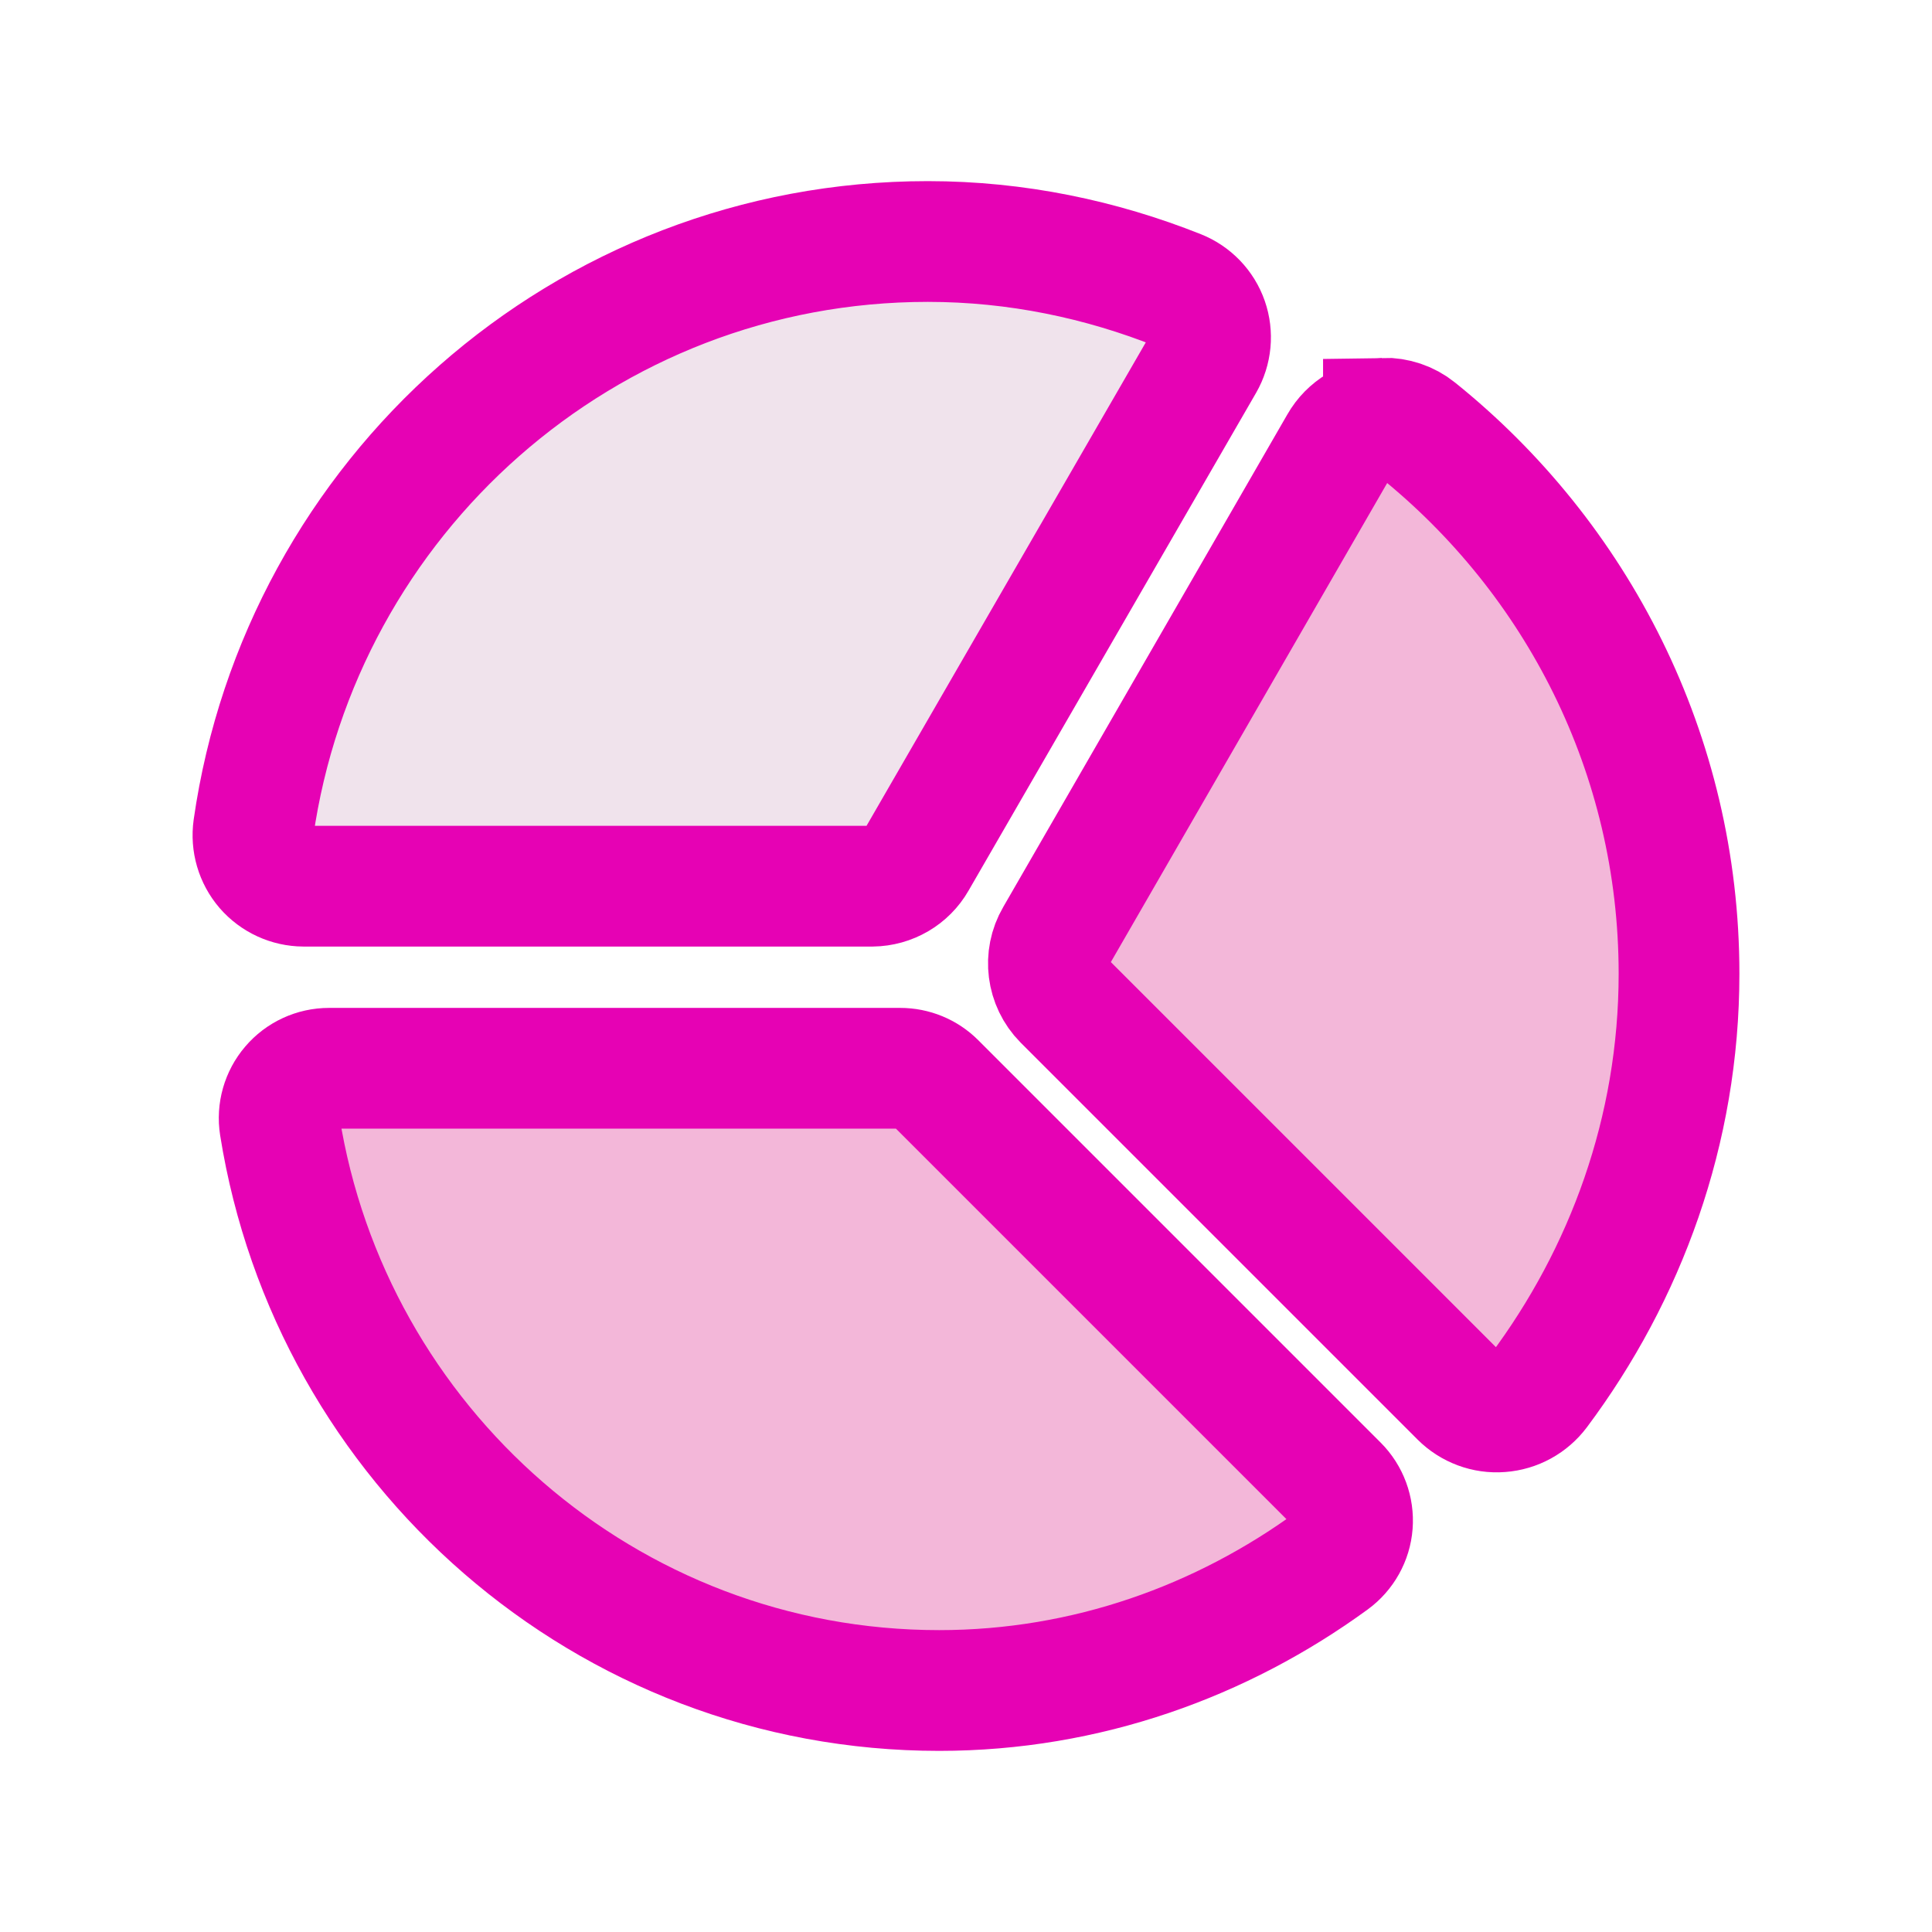
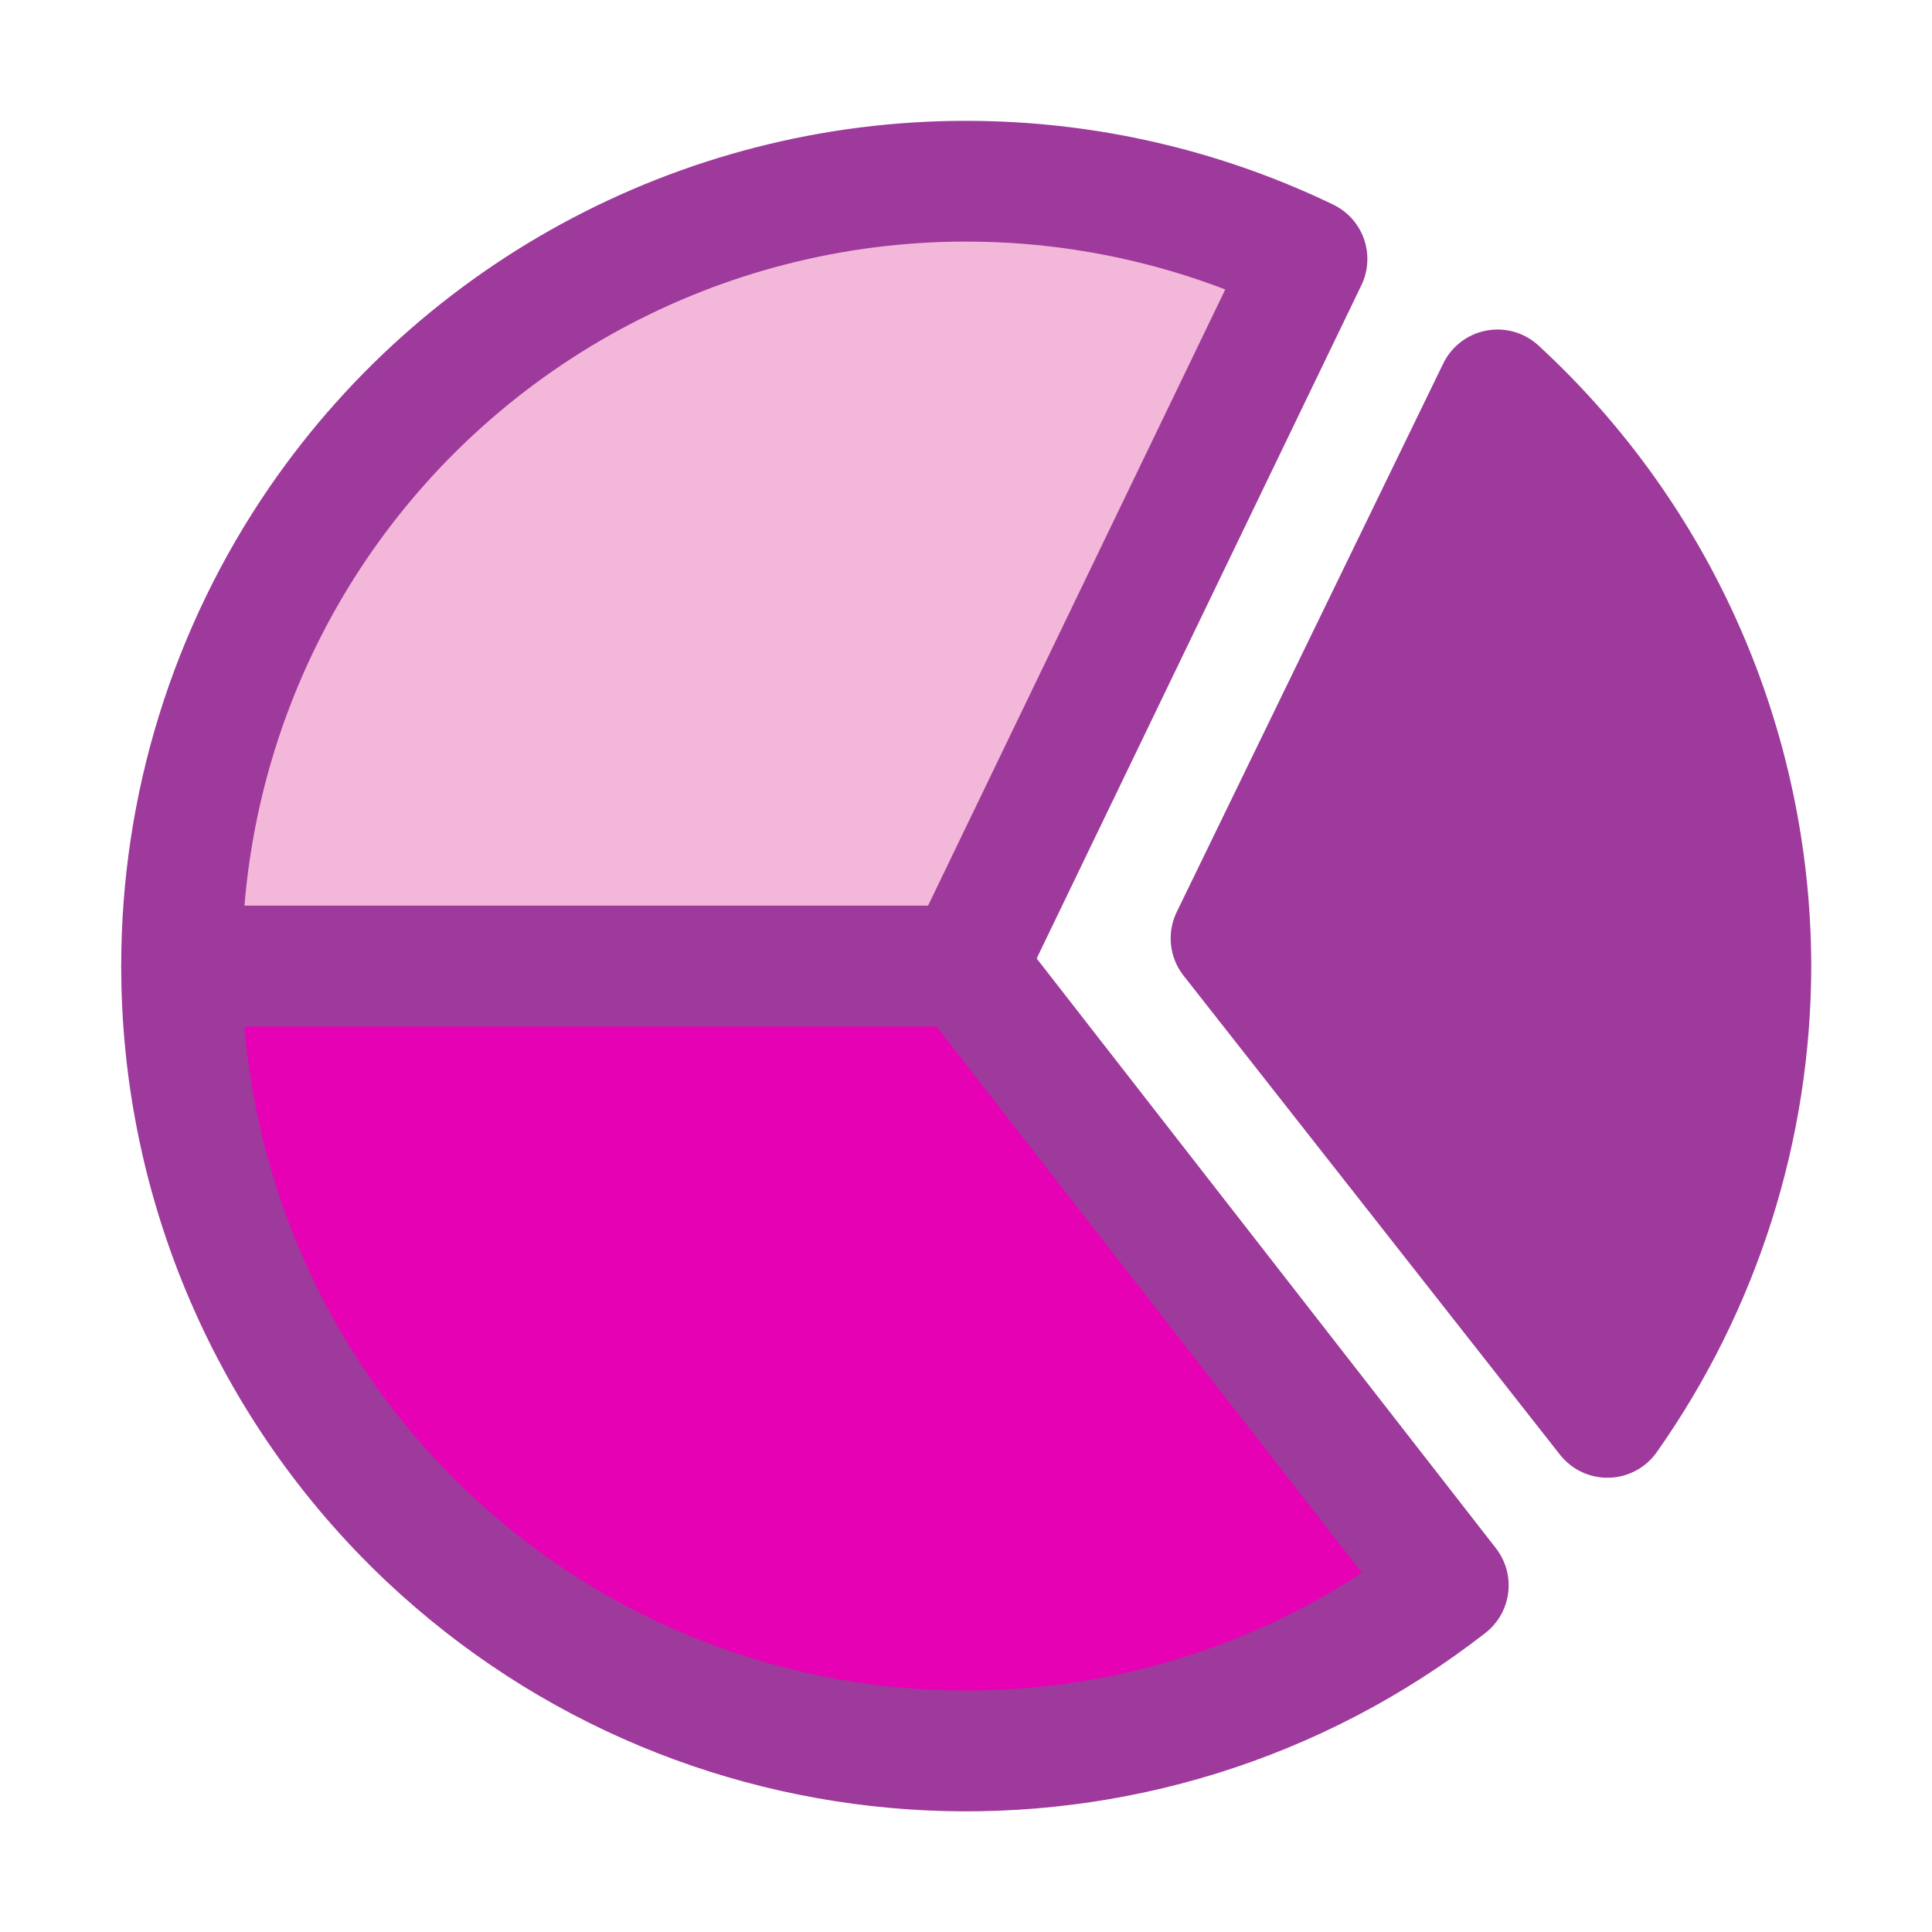
<svg xmlns="http://www.w3.org/2000/svg" xmlns:xlink="http://www.w3.org/1999/xlink" height="16" width="16" version="1.1" id="svg176">
  <defs id="defs180" />
  <linearGradient id="a">
    <stop offset="0" stop-color="#fff" id="stop2" />
    <stop offset="1" stop-color="#fff" stop-opacity="0" id="stop4" />
  </linearGradient>
  <linearGradient id="b">
    <stop offset="0" stop-color="#ffff0c" id="stop7" />
    <stop offset="1" stop-color="#ffff0c" stop-opacity="0" id="stop9" />
  </linearGradient>
  <linearGradient id="c">
    <stop offset="0" stop-color="#63e9ff" id="stop12" />
    <stop offset="1" stop-color="#fff" stop-opacity="0" id="stop14" />
  </linearGradient>
-   <linearGradient id="d" gradientUnits="userSpaceOnUse" x1="55.151" x2="55.151" y1="128.749" y2="39.395" gradientTransform="scale(0.125)">
+   <linearGradient id="d" gradientUnits="userSpaceOnUse" x1="55.151" x2="55.151" y1="128.749" y2="39.395">
    <stop offset="0" stop-color="#051327" id="stop17" />
    <stop offset="1" stop-color="#387de4" id="stop19" />
  </linearGradient>
-   <linearGradient id="e" gradientUnits="userSpaceOnUse" x1="43.52" x2="43.52" y1="-52.961" y2="56.217" gradientTransform="scale(0.125)">
+   <linearGradient id="e" gradientUnits="userSpaceOnUse" x1="43.52" x2="43.52" y1="-52.961" y2="56.217">
    <stop offset="0" stop-color="#72d13d" id="stop22" />
    <stop offset=".355" stop-color="#35ac1c" id="stop24" />
    <stop offset=".619" stop-color="#0b6f05" id="stop26" />
    <stop offset=".757" stop-color="#006a00" id="stop28" />
    <stop offset="1" stop-color="#003400" id="stop30" />
  </linearGradient>
-   <linearGradient id="f" gradientUnits="userSpaceOnUse" x1="117.78" x2="117.78" y1="22.007" y2="98.556" gradientTransform="scale(0.125)">
+   <linearGradient id="f" gradientUnits="userSpaceOnUse" x1="117.78" x2="117.78" y1="22.007" y2="98.556">
    <stop offset="0" stop-color="#e05600" id="stop33" />
    <stop offset="1" stop-color="#600" id="stop35" />
  </linearGradient>
-   <linearGradient id="g" gradientUnits="userSpaceOnUse" x1="50.406" x2="50.406" xlink:href="#a" y1="44.327" y2="112.435" gradientTransform="scale(0.125)" />
-   <linearGradient id="h" gradientUnits="userSpaceOnUse" x1="121" x2="121" xlink:href="#a" y1="20.675" y2="73.55" gradientTransform="scale(0.125)" />
-   <linearGradient id="i" gradientUnits="userSpaceOnUse" x1="44.598" x2="54.377" xlink:href="#a" y1="-13.965" y2="45.347" gradientTransform="scale(0.125)" />
-   <radialGradient id="j" cx="59.27" cy="126.302" fx="62.452" fy="156.616" gradientTransform="matrix(0.1257305,0,0,0.06745482,-0.2788774,5.749226)" gradientUnits="userSpaceOnUse" r="41.734">
+   <linearGradient id="g" gradientUnits="userSpaceOnUse" x1="50.406" x2="50.406" xlink:href="#a" y1="44.327" y2="112.435" />
+   <linearGradient id="h" gradientUnits="userSpaceOnUse" x1="121" x2="121" xlink:href="#a" y1="20.675" y2="73.55" />
+   <linearGradient id="i" gradientUnits="userSpaceOnUse" x1="44.598" x2="54.377" xlink:href="#a" y1="-13.965" y2="45.347" />
+   <radialGradient id="j" cx="59.27" cy="126.302" fx="62.452" fy="156.616" gradientTransform="matrix(1.005844,4e-8,-2e-8,0.5396386,-2.231019,45.99381)" gradientUnits="userSpaceOnUse" r="41.734">
    <stop offset="0" stop-color="#9fc1f2" id="stop41" />
    <stop offset=".5" stop-color="#587eb5" id="stop43" />
    <stop offset="1" stop-color="#0c2a58" id="stop45" />
  </radialGradient>
-   <radialGradient id="k" cx="99.041" cy="81.772" gradientTransform="matrix(0.2456558,0,0,0.2091399,-11.29122,-4.943194)" gradientUnits="userSpaceOnUse" r="21.625">
+   <radialGradient id="k" cx="99.041" cy="81.772" gradientTransform="matrix(1.965247,0,0,1.673119,-90.32977,-39.54555)" gradientUnits="userSpaceOnUse" r="21.625">
    <stop offset="0" stop-color="#f5c31a" id="stop48" />
    <stop offset="1" stop-color="#e97b00" id="stop50" />
  </radialGradient>
-   <radialGradient id="l" cx="39.191" cy="75.128" fx="38.09" fy="79.917" gradientTransform="matrix(0.1931144,0,0,0.1334907,-2.905353,-3.701973)" gradientUnits="userSpaceOnUse" r="35.969">
+   <radialGradient id="l" cx="39.191" cy="75.128" fx="38.09" fy="79.917" gradientTransform="matrix(1.544916,-3e-8,0,1.067926,-23.24282,-29.61578)" gradientUnits="userSpaceOnUse" r="35.969">
    <stop offset="0" stop-color="#72d13d" id="stop53" />
    <stop offset=".355" stop-color="#35ac1c" id="stop55" />
    <stop offset=".619" stop-color="#0f9508" id="stop57" />
    <stop offset=".757" stop-color="#008c00" id="stop59" />
    <stop offset="1" stop-color="#007a00" id="stop61" />
  </radialGradient>
-   <linearGradient id="m" gradientUnits="userSpaceOnUse" x1="121.007" x2="121.007" xlink:href="#a" y1="47.281" y2="73.55" gradientTransform="scale(0.125)" />
-   <linearGradient id="n" gradientUnits="userSpaceOnUse" x1="54.377" x2="54.377" xlink:href="#a" y1="10.439" y2="45.347" gradientTransform="scale(0.125)" />
-   <linearGradient id="o" gradientUnits="userSpaceOnUse" x1="50.127" x2="50.127" xlink:href="#a" y1="81.172" y2="112.157" gradientTransform="scale(0.125)" />
+   <linearGradient id="m" gradientUnits="userSpaceOnUse" x1="121.007" x2="121.007" xlink:href="#a" y1="47.281" y2="73.55" />
+   <linearGradient id="n" gradientUnits="userSpaceOnUse" x1="54.377" x2="54.377" xlink:href="#a" y1="10.439" y2="45.347" />
+   <linearGradient id="o" gradientUnits="userSpaceOnUse" x1="50.127" x2="50.127" xlink:href="#a" y1="81.172" y2="112.157" />
  <radialGradient id="p" cx="57.278" cy="131.222" gradientTransform="matrix(1,0,0,0.5383567,0,45.54189)" gradientUnits="userSpaceOnUse" r="41.878" xlink:href="#c" />
  <filter id="q">
    <feGaussianBlur stdDeviation=".327" id="feGaussianBlur68" />
  </filter>
  <radialGradient id="r" cx="104.25" cy="78.317" gradientTransform="matrix(1.202702,0,0,2.012997,-19.1317,-66.15209)" gradientUnits="userSpaceOnUse" r="22.125" xlink:href="#b" />
  <filter id="s">
    <feGaussianBlur stdDeviation=".296" id="feGaussianBlur72" />
  </filter>
  <radialGradient id="t" cx="37.031" cy="67.157" gradientTransform="matrix(1,0,0,0.6337967,0,10.07054)" gradientUnits="userSpaceOnUse" r="35.969">
    <stop offset="0" stop-color="#baff63" id="stop75" />
    <stop offset="1" stop-color="#fff" stop-opacity="0" id="stop77" />
  </radialGradient>
  <filter id="u">
    <feGaussianBlur stdDeviation=".299" id="feGaussianBlur80" />
  </filter>
-   <linearGradient id="v" gradientUnits="userSpaceOnUse" x1="96.169" x2="58.565" xlink:href="#a" y1="85.906" y2="20.776" gradientTransform="scale(0.125)" />
-   <linearGradient id="w" gradientUnits="userSpaceOnUse" x1="70.778" x2="55.712" xlink:href="#a" y1="36.298" y2="17.982" gradientTransform="scale(0.125)" />
+   <linearGradient id="v" gradientUnits="userSpaceOnUse" x1="96.169" x2="58.565" xlink:href="#a" y1="85.906" y2="20.776" />
+   <linearGradient id="w" gradientUnits="userSpaceOnUse" x1="70.778" x2="55.712" xlink:href="#a" y1="36.298" y2="17.982" />
  <radialGradient id="x" cx="87.326" cy="13.06" gradientTransform="matrix(2.368881,-1.167423,0.4985261,1.011586,-126.0495,97.63463)" gradientUnits="userSpaceOnUse" r="3.076" xlink:href="#a" />
  <filter id="y" height="1.337" width="1.389" x="-.194" y="-.169">
    <feGaussianBlur stdDeviation=".417" id="feGaussianBlur86" />
  </filter>
  <radialGradient id="z" cx="96.938" cy="17.98" gradientTransform="matrix(0.8551174,0,0,1.974587,17.04456,-17.35343)" gradientUnits="userSpaceOnUse" r="3.438" xlink:href="#a" />
  <filter id="A" height="1.211" width="1.186" x="-.093" y="-.106">
    <feGaussianBlur stdDeviation=".228" id="feGaussianBlur90" />
  </filter>
  <radialGradient id="B" cx="63.437" cy="-.806" gradientTransform="matrix(0.5410048,0,0,0.3716141,29.1171,10.90639)" gradientUnits="userSpaceOnUse" r="39.184" xlink:href="#a" />
  <filter id="C">
    <feGaussianBlur stdDeviation=".317" id="feGaussianBlur94" />
  </filter>
  <radialGradient id="D" cx="61.85" cy="68.75" gradientTransform="matrix(0.9552014,0.2959566,-0.7323242,2.36358,53.11791,-110.26)" gradientUnits="userSpaceOnUse" r="2.776" xlink:href="#a" />
  <filter id="E">
    <feGaussianBlur stdDeviation=".18" id="feGaussianBlur98" />
  </filter>
  <radialGradient id="F" cx="64.687" cy="139.651" gradientTransform="matrix(0.4700807,-2e-8,2e-8,0.3903477,34.27867,65.80013)" gradientUnits="userSpaceOnUse" r="45.01">
    <stop offset="0" stop-color="#64d7eb" id="stop101" />
    <stop offset="1" stop-color="#64d7eb" stop-opacity="0" id="stop103" />
  </radialGradient>
  <filter id="G">
    <feGaussianBlur stdDeviation="1.029" id="feGaussianBlur106" />
  </filter>
  <radialGradient id="H" cx="96.266" cy="18.054" gradientTransform="matrix(0.8432649,-0.1418808,0.3214122,1.910305,9.382691,-2.534613)" gradientUnits="userSpaceOnUse" r="3.438" xlink:href="#b" />
  <radialGradient id="I" cx="87.339" cy="12.464" gradientTransform="matrix(2.368881,-1.167423,0.4985261,1.011586,-126.0495,101.7346)" gradientUnits="userSpaceOnUse" r="3.076" xlink:href="#c" />
-   <linearGradient id="J" gradientUnits="userSpaceOnUse" x1="96.327" x2="60.98" xlink:href="#a" y1="84.295" y2="23.072" gradientTransform="scale(0.125)" />
-   <linearGradient id="K" gradientUnits="userSpaceOnUse" x1="89.818" x2="56.918" xlink:href="#a" y1="87.892" y2="30.908" gradientTransform="scale(0.125)" />
-   <linearGradient id="L" gradientUnits="userSpaceOnUse" x1="93.022" x2="56.26" xlink:href="#a" y1="83.319" y2="19.645" gradientTransform="scale(0.125)" />
-   <path style="fill:#f0e3ec;stroke-width:1;stroke-miterlimit:4;stroke-dasharray:none;stroke:#e602b4;stroke-opacity:1" id="path114" d="m 7.684,2 c -2.848,0 -5.193,2.117 -5.585,4.858 -0.017,0.121 0.019,0.243 0.098,0.335 0.08,0.092 0.195,0.145 0.317,0.146 h 4.71 C 7.375,7.337 7.514,7.256 7.588,7.126 L 9.969,3.004 C 10.03,2.898 10.042,2.771 10.002,2.656 9.962,2.541 9.873,2.449 9.76,2.404 9.119,2.149 8.42,2 7.684,2 Z" />
-   <path style="fill:#f3b7d9;stroke-width:1;stroke-miterlimit:4;stroke-dasharray:none;stroke:#e602b4;stroke-opacity:1" id="path118" d="m 11.457,3.464 c -0.15,0.004 -0.288,0.087 -0.362,0.217 L 8.741,7.762 c -0.098,0.168 -0.071,0.381 0.066,0.52 l 3.286,3.286 c 0.088,0.088 0.211,0.134 0.335,0.124 0.125,-0.009 0.239,-0.072 0.314,-0.172 0.72,-0.963 1.163,-2.157 1.163,-3.456 0,-1.823 -0.85,-3.446 -2.168,-4.506 -0.079,-0.064 -0.179,-0.097 -0.28,-0.095 z" />
-   <path style="fill:#f3b7d9;stroke-width:1;stroke-miterlimit:4;stroke-dasharray:none;stroke:#e602b4;stroke-opacity:1" id="path120" d="M 2.725,8.847 C 2.604,8.847 2.489,8.9 2.411,8.992 2.333,9.083 2.298,9.205 2.317,9.324 2.738,11.968 5.017,14 7.778,14 c 1.221,0 2.342,-0.41 3.254,-1.075 0.097,-0.071 0.159,-0.181 0.168,-0.301 0.009,-0.12 -0.034,-0.238 -0.12,-0.324 L 7.748,8.968 C 7.67,8.89 7.565,8.847 7.455,8.847 Z" />
+   <linearGradient id="J" gradientUnits="userSpaceOnUse" x1="96.327" x2="60.98" xlink:href="#a" y1="84.295" y2="23.072" />
+   <linearGradient id="K" gradientUnits="userSpaceOnUse" x1="89.818" x2="56.918" xlink:href="#a" y1="87.892" y2="30.908" />
+   <linearGradient id="L" gradientUnits="userSpaceOnUse" x1="93.022" x2="56.26" xlink:href="#a" y1="83.319" y2="19.645" />
+   <path style="fill:#9d3a9b;fill-opacity:1;stroke:#9d3a9b;stroke-linejoin:round" d="M 12.402 3.229 L 10.195 7.771 L 13.312 11.738 A 6.5 6.5 0 0 0 14.5 8 A 6.5 6.5 0 0 0 12.402 3.229 z " id="path991" />
+   <path style="fill:#e602b4;fill-opacity:1;stroke:#9d3a9b;stroke-linejoin:round" d="M 1.504 8 A 6.5 6.5 0 0 0 3.541 12.73 A 6.5 6.5 0 0 0 11.994 13.129 L 8 8 L 1.504 8 z " id="circle993" />
+   <path style="fill:#f3b7d9;fill-opacity:1;stroke:#9d3a9b;stroke-linejoin:round" d="M 8.207 1.504 A 6.5 6.5 0 0 0 2.645 4.316 A 6.5 6.5 0 0 0 1.504 8 L 8 8 L 10.824 2.145 A 6.5 6.5 0 0 0 8.207 1.504 z " id="path995" />
</svg>
